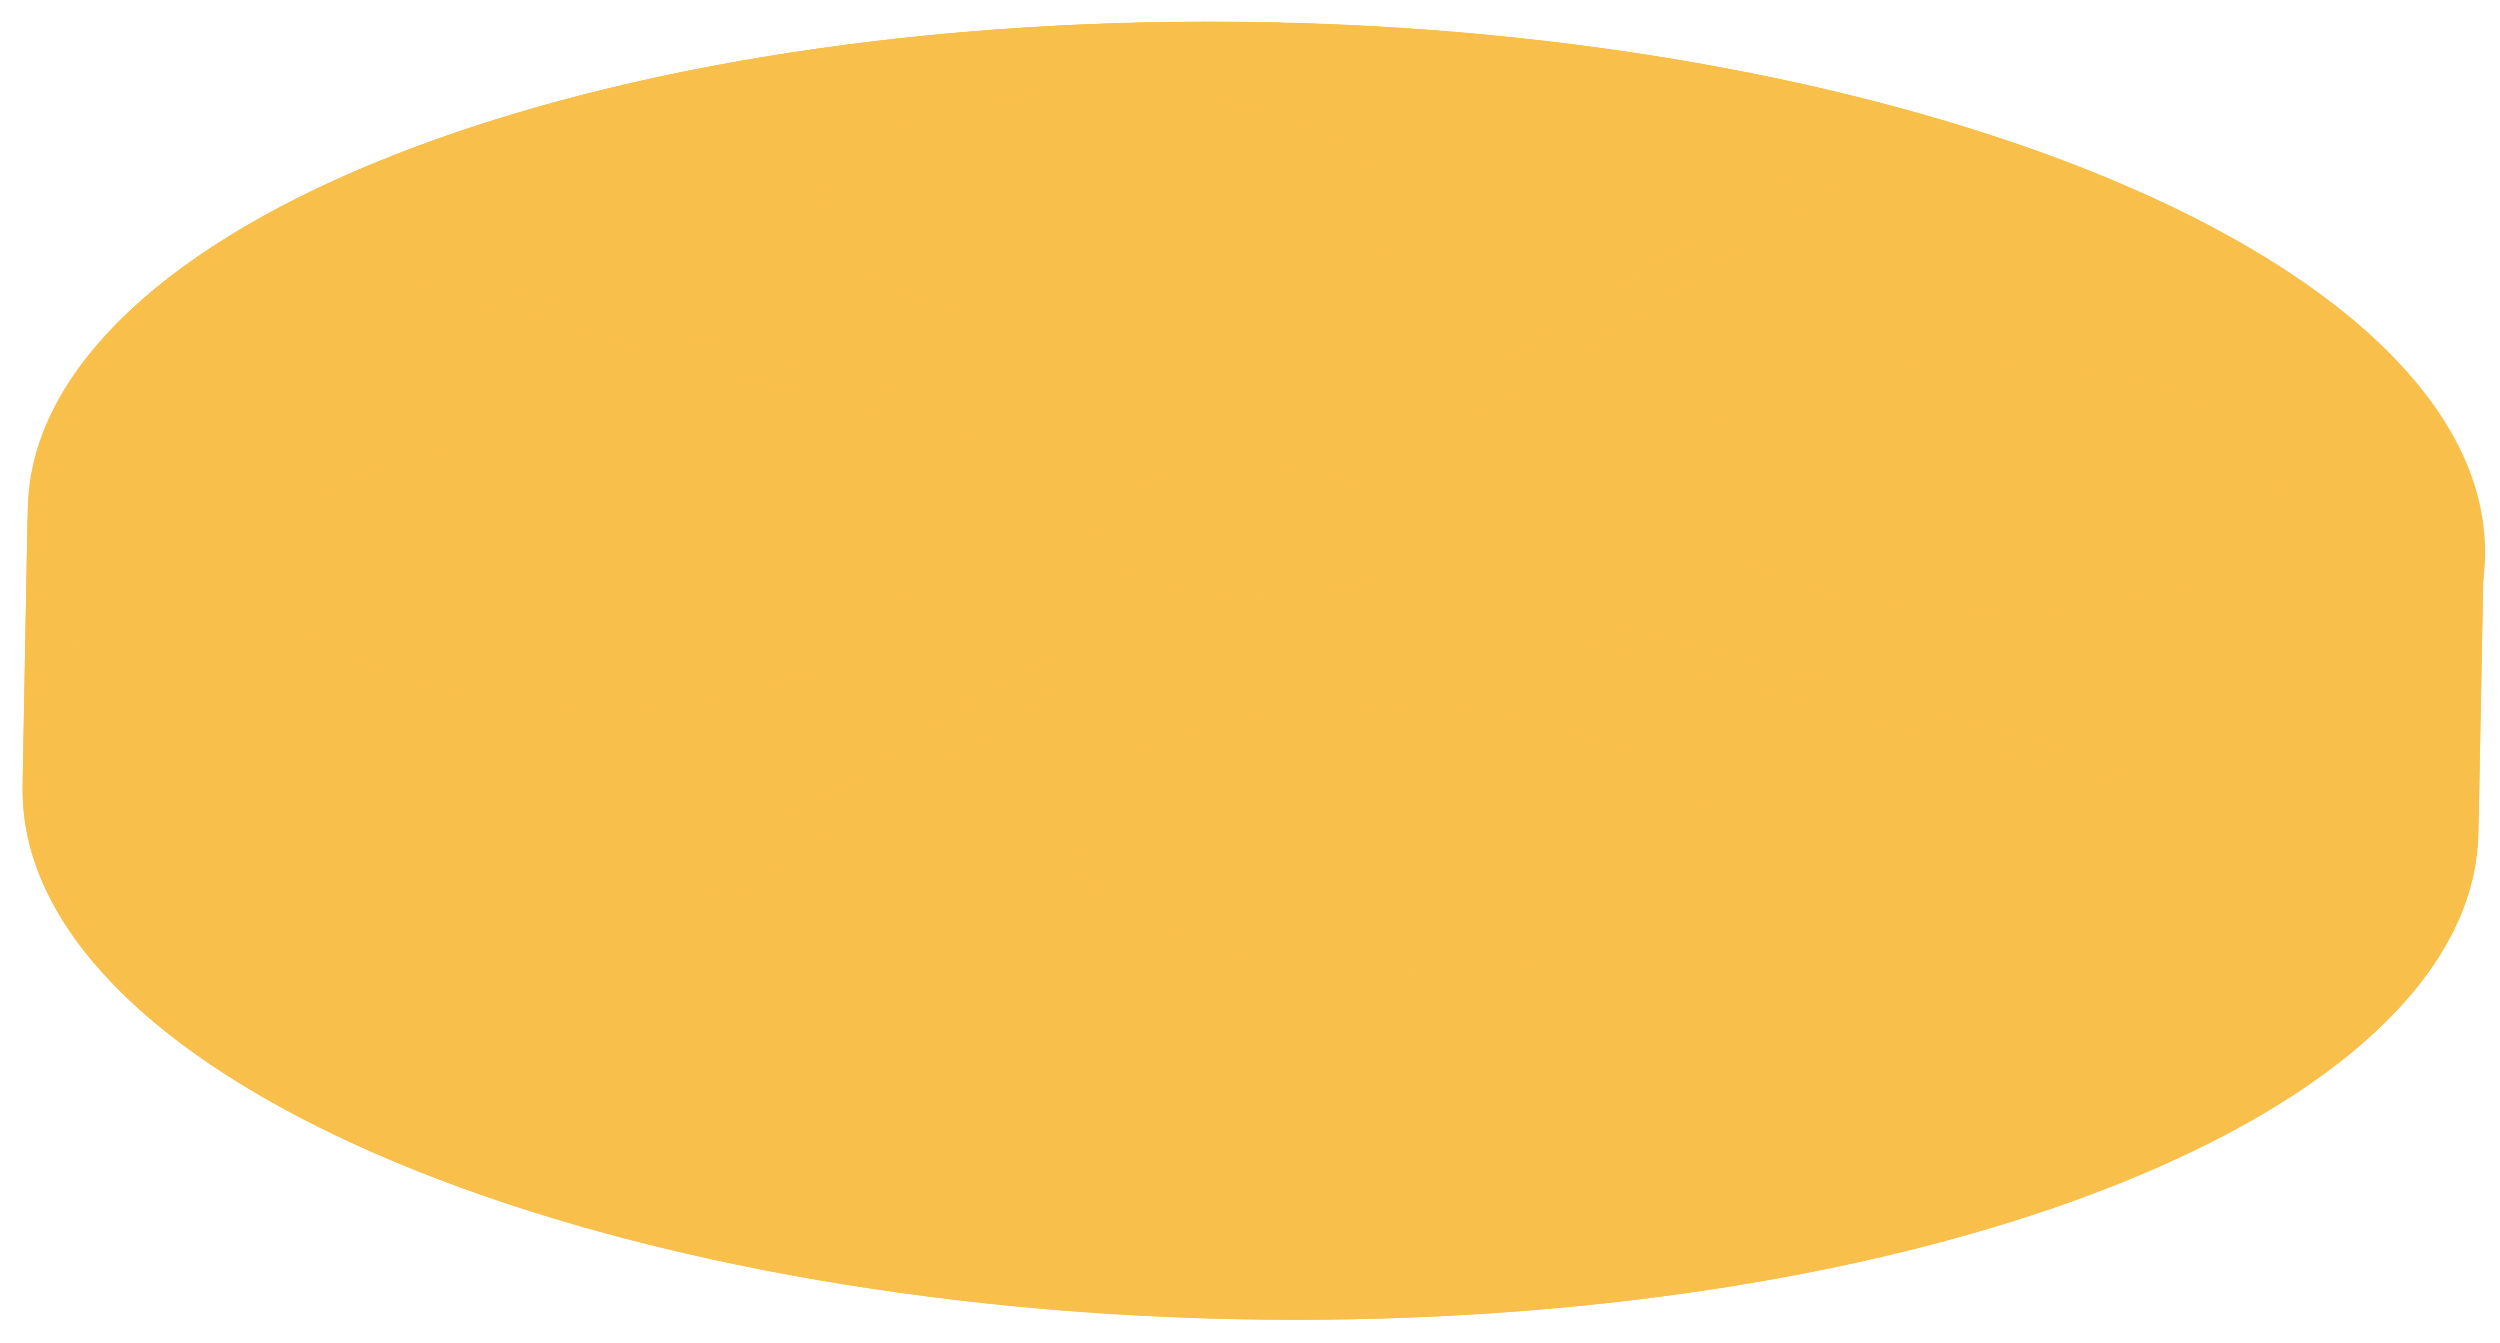
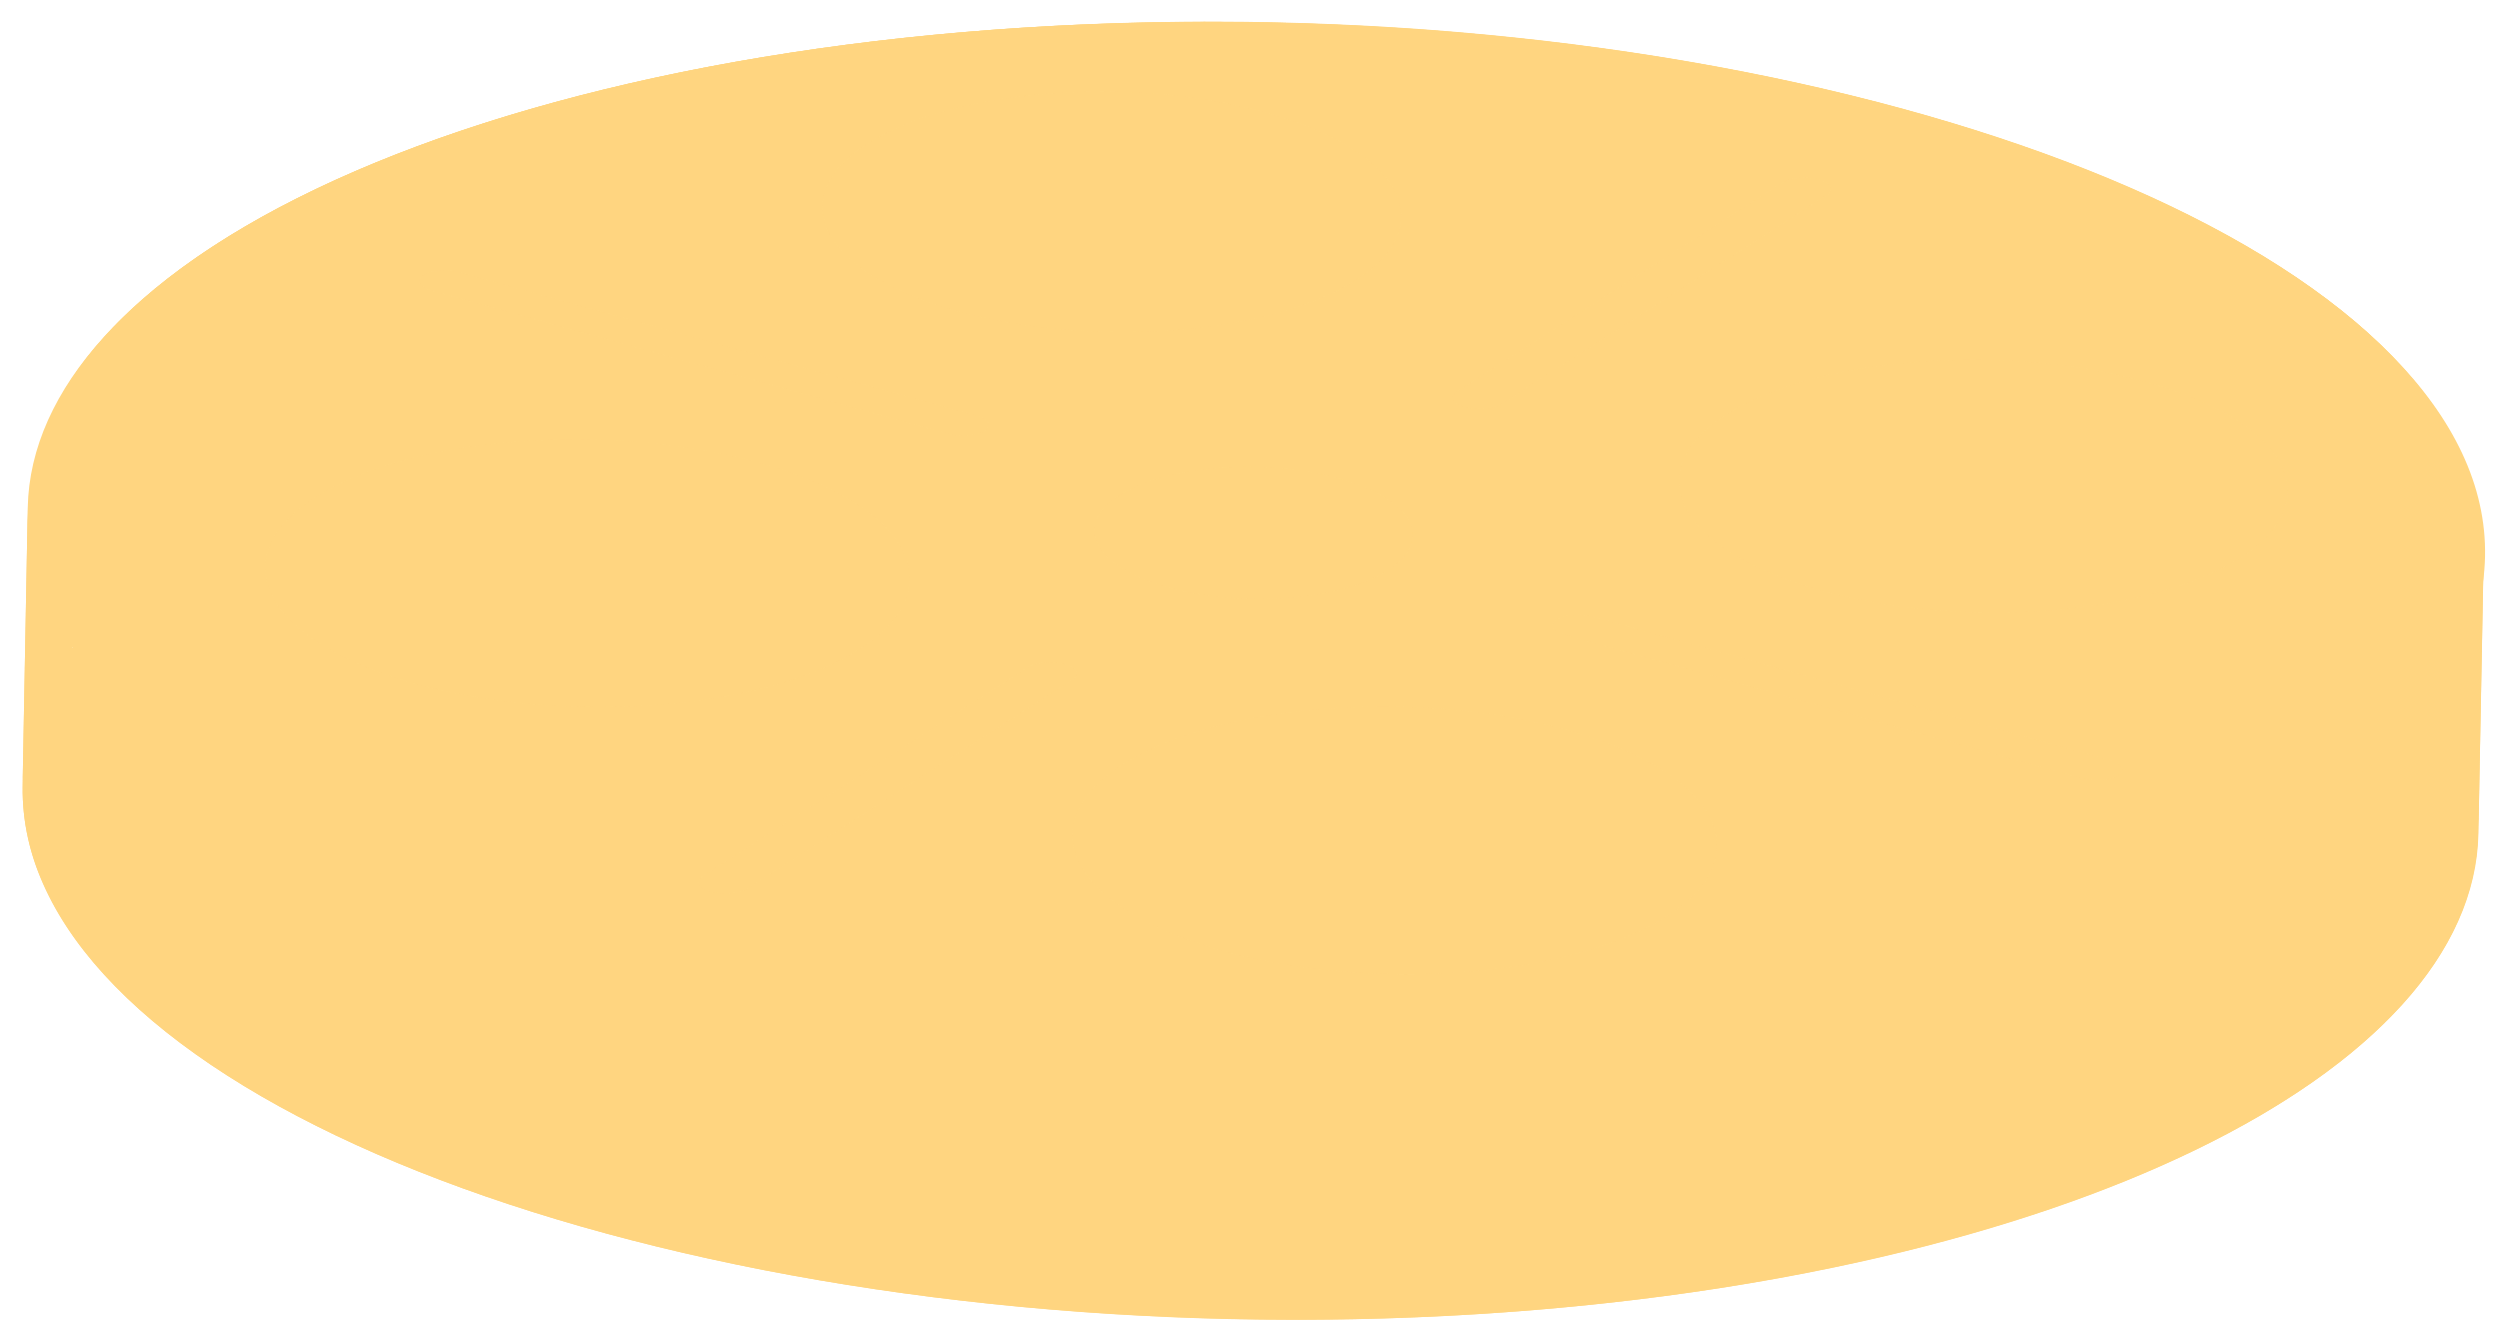
<svg xmlns="http://www.w3.org/2000/svg" viewBox="0 0 810.96 435.62">
  <defs>
    <clipPath id="clip-path">
      <ellipse cx="407.34" cy="172.42" rx="165.24" ry="398.3" transform="matrix(0.02, -1, 1, 0.02, 227.24, 576.43)" style="fill:none" />
    </clipPath>
  </defs>
  <g id="レイヤー_1" data-name="レイヤー 1">
    <g style="isolation:isolate">
-       <path d="M9,164.7C10.5,87.33,143.5,20.73,333.71,8.86,549.86-4.63,758.05,57.66,798.72,148L797,238.29C756.35,148,548.15,85.66,332,99.15,141.79,111,8.79,177.62,7.33,255,7.84,227.91,8.53,191.79,9,164.7Z" style="fill:#F9BF4B" />
-       <path d="M803.94,270.43A74.32,74.32,0,0,0,797,238.29L798.72,148a74.32,74.32,0,0,1,6.93,32.14C805.14,207.23,804.45,243.35,803.94,270.43Z" style="fill:#F9BF4B" />
-       <path d="M7.33,255,9,164.7A74.36,74.36,0,0,0,16,196.85C56.63,287.18,264.83,349.48,481,336c190.21-11.87,323.2-78.47,324.67-155.85l-1.71,90.29c-1.47,77.38-134.46,144-324.67,155.85-216.15,13.49-424.35-48.81-465-139.14A74.32,74.32,0,0,1,7.33,255Z" style="fill:#F9BF4B" />
-       <ellipse cx="405.63" cy="262.72" rx="165.24" ry="398.3" transform="translate(135.29 663.3) rotate(-88.92)" style="fill:#F9BF4B" />
-       <ellipse cx="407.34" cy="172.42" rx="165.24" ry="398.3" transform="matrix(0.02, -1, 1, 0.02, 227.24, 576.43)" style="fill:#F9BF4B" />
+       <path d="M9,164.7C10.5,87.33,143.5,20.73,333.71,8.86,549.86-4.63,758.05,57.66,798.72,148L797,238.29C756.35,148,548.15,85.66,332,99.15,141.79,111,8.79,177.62,7.33,255,7.84,227.91,8.53,191.79,9,164.7Z" style="fill:#FFD580" />
+       <path d="M803.94,270.43A74.32,74.32,0,0,0,797,238.29L798.72,148a74.32,74.32,0,0,1,6.93,32.14C805.14,207.23,804.45,243.35,803.94,270.43Z" style="fill:#FFD580" />
+       <path d="M7.33,255,9,164.7A74.36,74.36,0,0,0,16,196.85C56.63,287.18,264.83,349.48,481,336c190.21-11.87,323.2-78.47,324.67-155.85l-1.71,90.29c-1.47,77.38-134.46,144-324.67,155.85-216.15,13.49-424.35-48.81-465-139.14A74.32,74.32,0,0,1,7.33,255Z" style="fill:#FFD580" />
+       <ellipse cx="405.63" cy="262.72" rx="165.24" ry="398.3" transform="translate(135.29 663.3) rotate(-88.92)" style="fill:#FFD580" />
+       <ellipse cx="407.34" cy="172.42" rx="165.24" ry="398.3" transform="matrix(0.02, -1, 1, 0.02, 227.24, 576.43)" style="fill:#FFD580" />
      <g style="isolation:isolate">
        <g style="clip-path:url(#clip-path)">
-           <path d="M740.31,151.64c10.08,22.39-25.17,43.25-78.73,46.59s-105.14-12.1-115.22-34.48,25.17-43.24,78.72-46.58,105.15,12.09,115.23,34.47m-146.45-91c.38.85,0,1.75-1.17,2.52L487,131.1c-2.51,1.62-7.76,2-11.74.92-2.09-.58-3.41-1.46-3.83-2.39s0-1.75,1.16-2.52L578.29,59.18c2.51-1.61,7.77-2,11.74-.92,2.09.58,3.41,1.46,3.83,2.4M688.25,249c.39.85,0,1.75-1.16,2.52-2.5,1.61-7.76,2-11.74.92L507.67,205.9c-2.09-.57-3.4-1.45-3.83-2.39s0-1.75,1.17-2.52c2.51-1.61,7.77-2,11.74-.92l167.69,46.51c2.08.58,3.39,1.46,3.81,2.39M457.36,169.69c5.27,11.71-13.17,22.62-41.18,24.37s-55-6.33-60.26-18,13.16-22.61,41.17-24.36,55,6.33,60.27,18M452.87,63c9.58,21.28-23.94,41.11-74.87,44.29S278,95.75,268.44,74.46s23.94-41.11,74.86-44.29,100,11.5,109.57,32.79M555.15,266.2c10.67,23.7-26.66,45.79-83.38,49.33s-111.36-12.81-122-36.51,26.66-45.8,83.38-49.34,111.36,12.81,122,36.52m-206-48.34c.39.85,0,1.75-1.16,2.51L242.26,288.3c-2.5,1.61-7.76,2-11.74.92-2.08-.58-3.4-1.46-3.83-2.4s0-1.75,1.17-2.51L333.6,216.38c2.51-1.61,7.77-2,11.74-.92,2.08.58,3.4,1.46,3.82,2.4m-28.6-80.59c.38.85,0,1.75-1.17,2.51-2.51,1.61-7.77,2-11.73.92L140,94.2c-2.08-.58-3.39-1.46-3.81-2.4s0-1.75,1.16-2.52c2.5-1.61,7.76-2,11.74-.92l167.68,46.51c2.09.58,3.4,1.46,3.83,2.4m-27.31,42.27c10.67,23.71-26.66,45.79-83.38,49.33s-111.35-12.8-122-36.51S114.5,146.57,171.22,143s111.36,12.81,122,36.51M16,196.85C56.63,287.18,264.83,349.48,481,336s358.41-97.65,317.74-188S549.86-4.63,333.71,8.86-24.7,106.51,16,196.85" style="fill:#F9BF4B" />
-           <path d="M355.92,176c5.27,11.71,32.25,19.79,60.26,18s46.45-12.66,41.18-24.37-32.25-19.78-60.27-18S350.65,164.32,355.92,176" style="fill:#F9BF4B" />
-           <path d="M87.84,192.36c10.68,23.71,65.31,40,122,36.51s94.05-25.62,83.38-49.33-65.3-40-122-36.51-94,25.62-83.38,49.33" style="fill:#F9BF4B" />
-           <path d="M268.44,74.46c9.58,21.29,58.64,36,109.56,32.79s84.45-23,74.87-44.29S394.23,27,343.3,30.17s-84.44,23-74.86,44.29" style="fill:#F9BF4B" />
-           <path d="M349.74,279c10.67,23.7,65.3,40.05,122,36.51s94.05-25.63,83.38-49.33-65.3-40.06-122-36.52S339.07,255.31,349.74,279" style="fill:#F9BF4B" />
-           <path d="M546.36,163.75c10.08,22.38,61.66,37.82,115.22,34.48s88.81-24.2,78.73-46.59-61.66-37.81-115.23-34.47-88.8,24.19-78.72,46.58" style="fill:#F9BF4B" />
-           <path d="M226.69,286.82c.43.94,1.75,1.82,3.83,2.4,4,1.1,9.24.69,11.74-.92L348,220.37c1.19-.76,1.55-1.66,1.16-2.51s-1.74-1.82-3.82-2.4c-4-1.1-9.23-.69-11.74.92L227.86,284.31c-1.19.76-1.55,1.66-1.17,2.51" style="fill:#F9BF4B" />
-           <path d="M471.39,129.63c.42.93,1.74,1.81,3.83,2.39,4,1.11,9.23.7,11.74-.92L592.69,63.18c1.2-.77,1.55-1.67,1.17-2.52s-1.74-1.82-3.83-2.4c-4-1.1-9.23-.69-11.74.92L472.55,127.11c-1.19.77-1.54,1.67-1.16,2.52" style="fill:#F9BF4B" />
-           <path d="M503.84,203.51c.43.94,1.74,1.82,3.83,2.39l167.68,46.51c4,1.1,9.24.69,11.74-.92,1.19-.77,1.55-1.67,1.16-2.52s-1.73-1.81-3.81-2.39L516.75,200.07c-4-1.1-9.23-.69-11.74.92-1.2.77-1.55,1.67-1.17,2.52" style="fill:#F9BF4B" />
-           <path d="M136.15,91.8c.42.94,1.73,1.82,3.81,2.4l167.7,46.5c4,1.1,9.22.69,11.73-.92,1.19-.76,1.55-1.66,1.17-2.51s-1.74-1.82-3.83-2.4L149.05,88.36c-4-1.1-9.24-.69-11.74.92-1.19.77-1.55,1.67-1.16,2.52" style="fill:#F9BF4B" />
+           <path d="M740.31,151.64c10.08,22.39-25.17,43.25-78.73,46.59s-105.14-12.1-115.22-34.48,25.17-43.24,78.72-46.58,105.15,12.09,115.23,34.47m-146.45-91c.38.85,0,1.75-1.17,2.52L487,131.1c-2.51,1.62-7.76,2-11.74.92-2.09-.58-3.41-1.46-3.83-2.39s0-1.75,1.16-2.52L578.29,59.18c2.51-1.61,7.77-2,11.74-.92,2.09.58,3.41,1.46,3.83,2.4M688.25,249c.39.85,0,1.75-1.16,2.52-2.5,1.61-7.76,2-11.74.92L507.67,205.9c-2.09-.57-3.4-1.45-3.83-2.39s0-1.75,1.17-2.52c2.51-1.61,7.77-2,11.74-.92l167.69,46.51c2.08.58,3.39,1.46,3.81,2.39M457.36,169.69c5.27,11.71-13.17,22.62-41.18,24.37s-55-6.33-60.26-18,13.16-22.61,41.17-24.36,55,6.33,60.27,18M452.87,63c9.58,21.28-23.94,41.11-74.87,44.29S278,95.75,268.44,74.46s23.94-41.11,74.86-44.29,100,11.5,109.57,32.79M555.15,266.2c10.67,23.7-26.66,45.79-83.38,49.33s-111.36-12.81-122-36.51,26.66-45.8,83.38-49.34,111.36,12.81,122,36.52m-206-48.34c.39.85,0,1.75-1.16,2.51L242.26,288.3c-2.5,1.61-7.76,2-11.74.92-2.08-.58-3.4-1.46-3.83-2.4s0-1.75,1.17-2.51L333.6,216.38c2.51-1.61,7.77-2,11.74-.92,2.08.58,3.4,1.46,3.82,2.4m-28.6-80.59c.38.85,0,1.75-1.17,2.51-2.51,1.61-7.77,2-11.73.92L140,94.2c-2.08-.58-3.39-1.46-3.81-2.4s0-1.75,1.16-2.52c2.5-1.61,7.76-2,11.74-.92l167.68,46.51c2.09.58,3.4,1.46,3.83,2.4m-27.31,42.27c10.67,23.71-26.66,45.79-83.38,49.33s-111.35-12.8-122-36.51S114.5,146.57,171.22,143s111.36,12.81,122,36.51M16,196.85C56.63,287.18,264.83,349.48,481,336s358.41-97.65,317.74-188S549.86-4.63,333.71,8.86-24.7,106.51,16,196.85" style="fill:#FFD580" />
+           <path d="M355.92,176c5.27,11.71,32.25,19.79,60.26,18s46.45-12.66,41.18-24.37-32.25-19.78-60.27-18S350.65,164.32,355.92,176" style="fill:#FFD580" />
+           <path d="M87.84,192.36c10.68,23.71,65.31,40,122,36.51s94.05-25.62,83.38-49.33-65.3-40-122-36.51-94,25.62-83.38,49.33" style="fill:#FFD580" />
+           <path d="M268.44,74.46c9.58,21.29,58.64,36,109.56,32.79s84.45-23,74.87-44.29S394.23,27,343.3,30.17s-84.44,23-74.86,44.29" style="fill:#FFD580" />
+           <path d="M349.74,279c10.67,23.7,65.3,40.05,122,36.51s94.05-25.63,83.38-49.33-65.3-40.06-122-36.52S339.07,255.31,349.74,279" style="fill:#FFD580" />
+           <path d="M546.36,163.75c10.08,22.38,61.66,37.82,115.22,34.48s88.81-24.2,78.73-46.59-61.66-37.81-115.23-34.47-88.8,24.19-78.72,46.58" style="fill:#FFD580" />
+           <path d="M226.69,286.82c.43.94,1.75,1.82,3.83,2.4,4,1.1,9.24.69,11.74-.92L348,220.37c1.19-.76,1.55-1.66,1.16-2.51s-1.74-1.82-3.82-2.4c-4-1.1-9.23-.69-11.74.92L227.86,284.31c-1.19.76-1.55,1.66-1.17,2.51" style="fill:#FFD580" />
+           <path d="M471.39,129.63c.42.93,1.74,1.81,3.83,2.39,4,1.11,9.23.7,11.74-.92L592.69,63.18c1.2-.77,1.55-1.67,1.17-2.52s-1.74-1.82-3.83-2.4c-4-1.1-9.23-.69-11.74.92L472.55,127.11c-1.19.77-1.54,1.67-1.16,2.52" style="fill:#FFD580" />
+           <path d="M503.84,203.51c.43.94,1.74,1.82,3.83,2.39l167.68,46.51c4,1.1,9.24.69,11.74-.92,1.19-.77,1.55-1.67,1.16-2.52s-1.73-1.81-3.81-2.39L516.75,200.07c-4-1.1-9.23-.69-11.74.92-1.2.77-1.55,1.67-1.17,2.52" style="fill:#FFD580" />
+           <path d="M136.15,91.8c.42.94,1.73,1.82,3.81,2.4l167.7,46.5c4,1.1,9.22.69,11.73-.92,1.19-.76,1.55-1.66,1.17-2.51s-1.74-1.82-3.83-2.4L149.05,88.36c-4-1.1-9.24-.69-11.74.92-1.19.77-1.55,1.67-1.16,2.52" style="fill:#FFD580" />
        </g>
      </g>
    </g>
  </g>
</svg>
